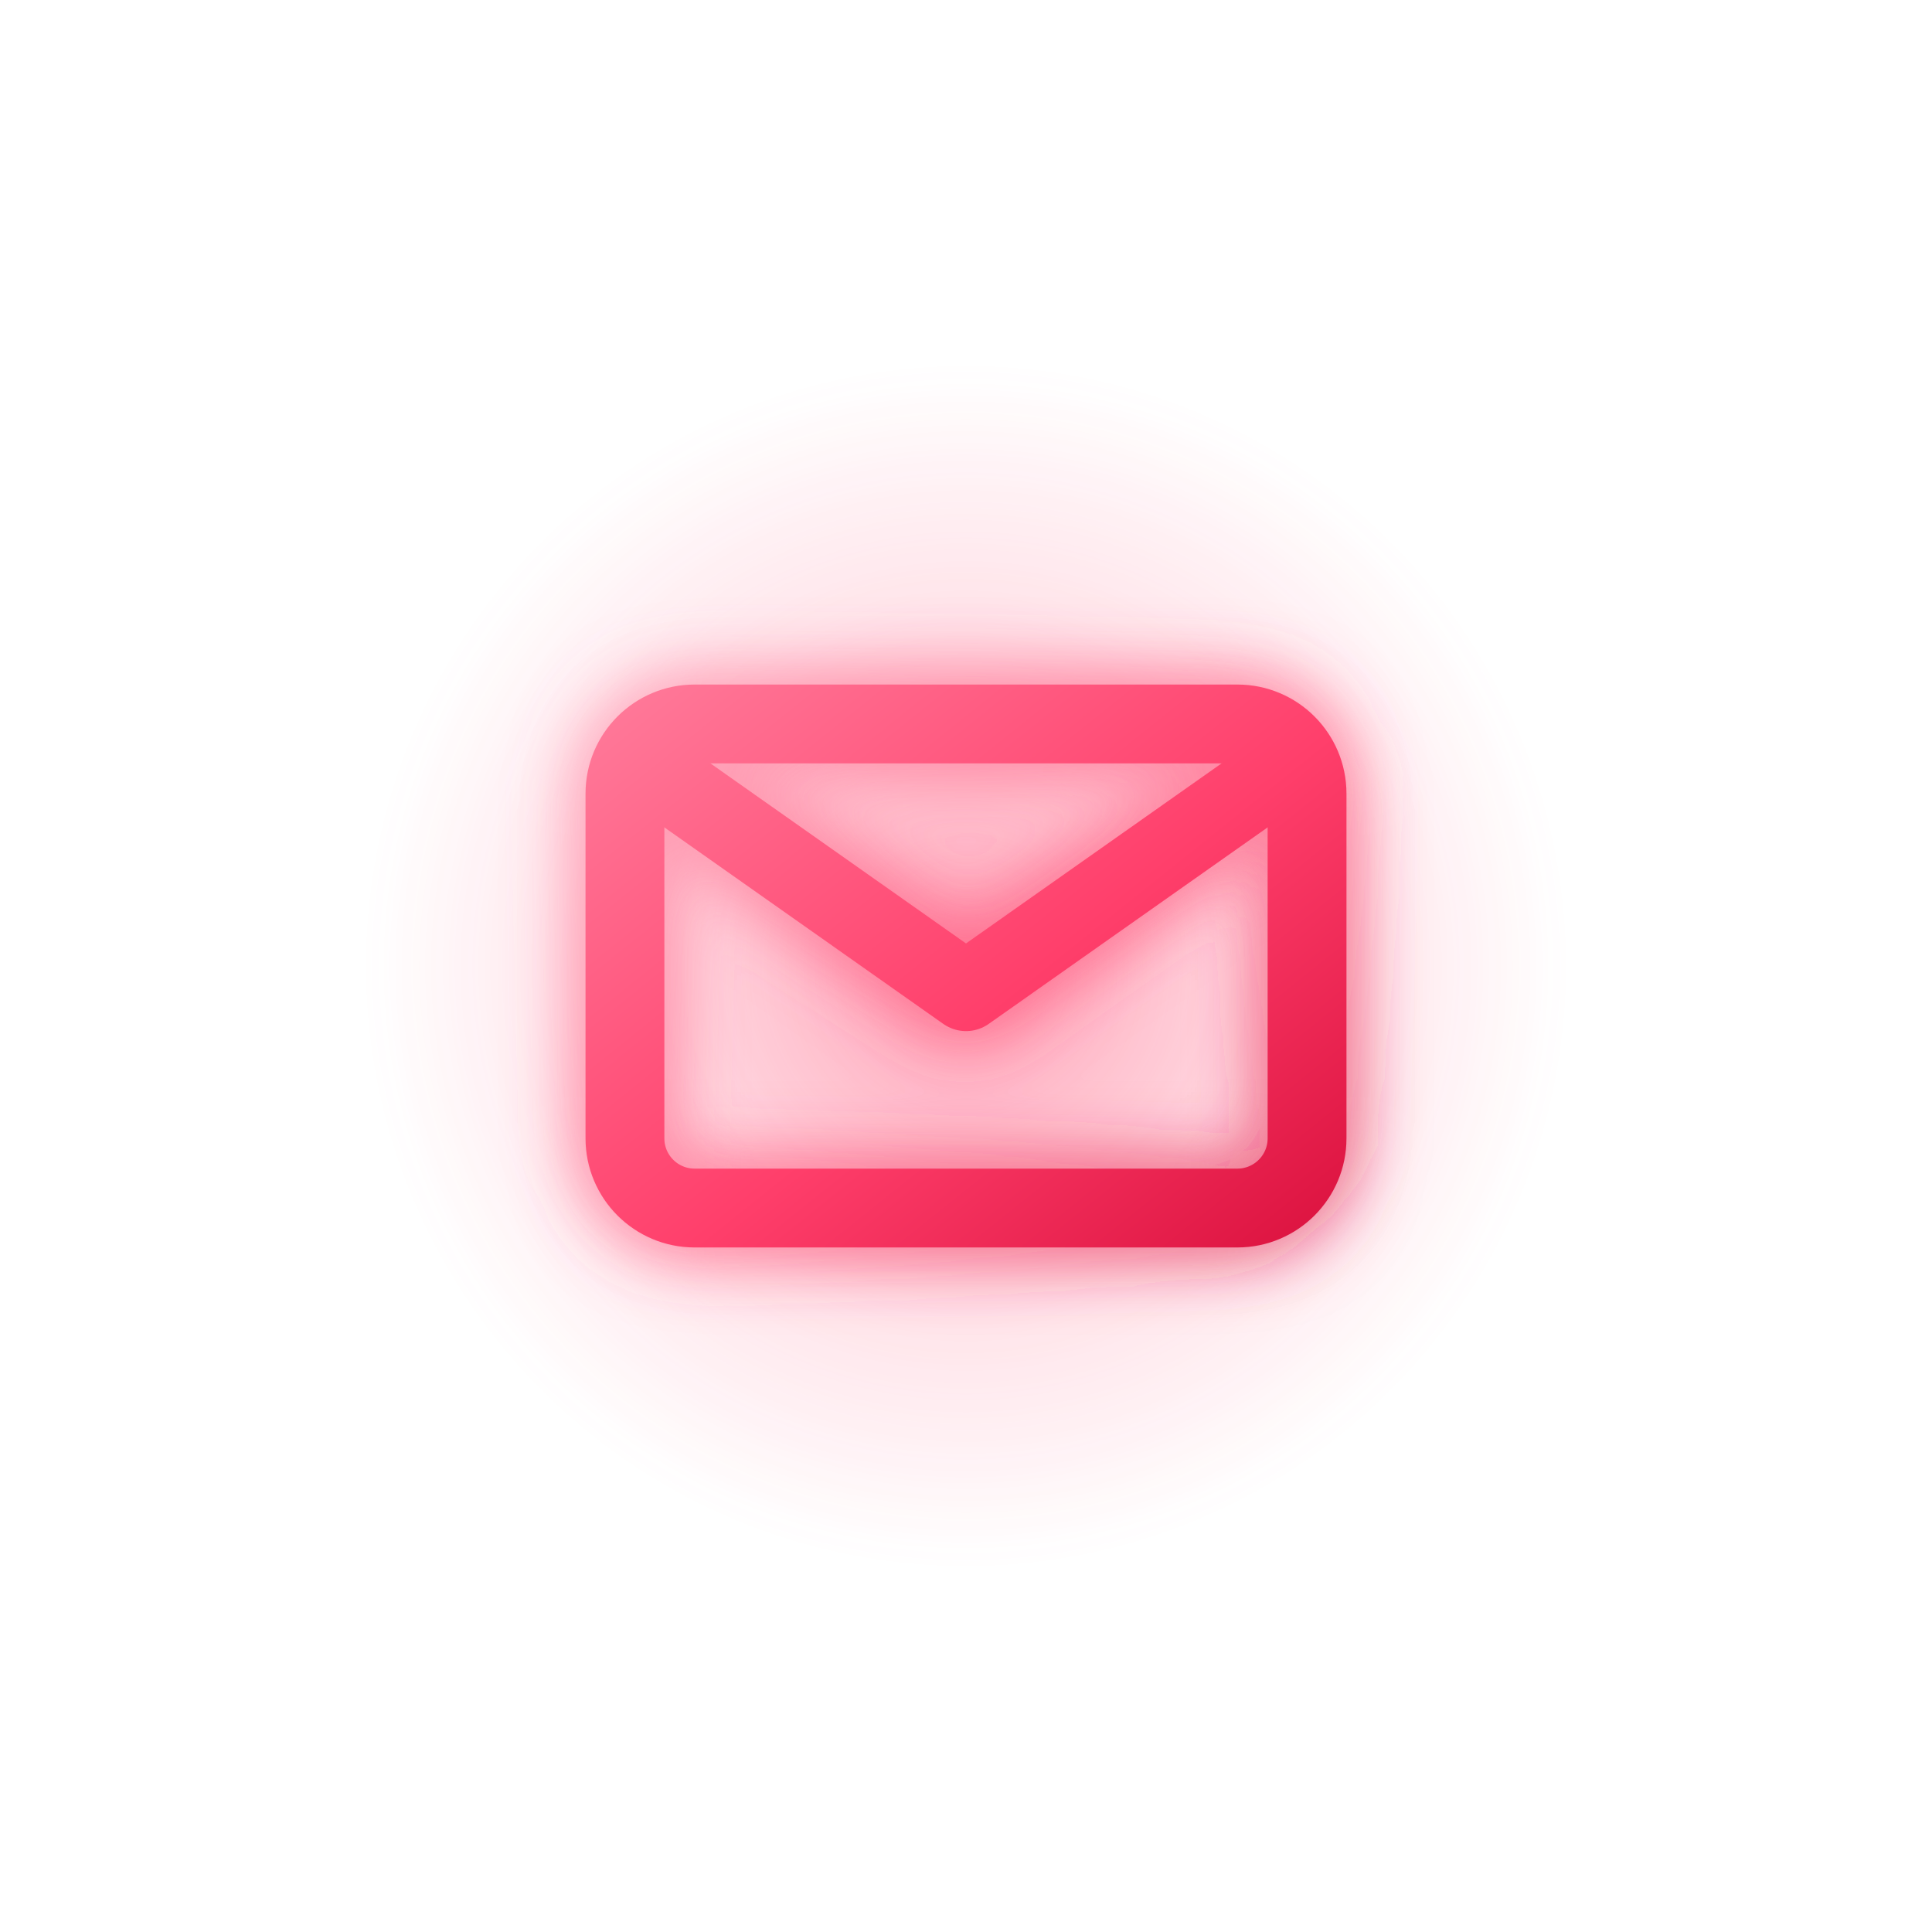
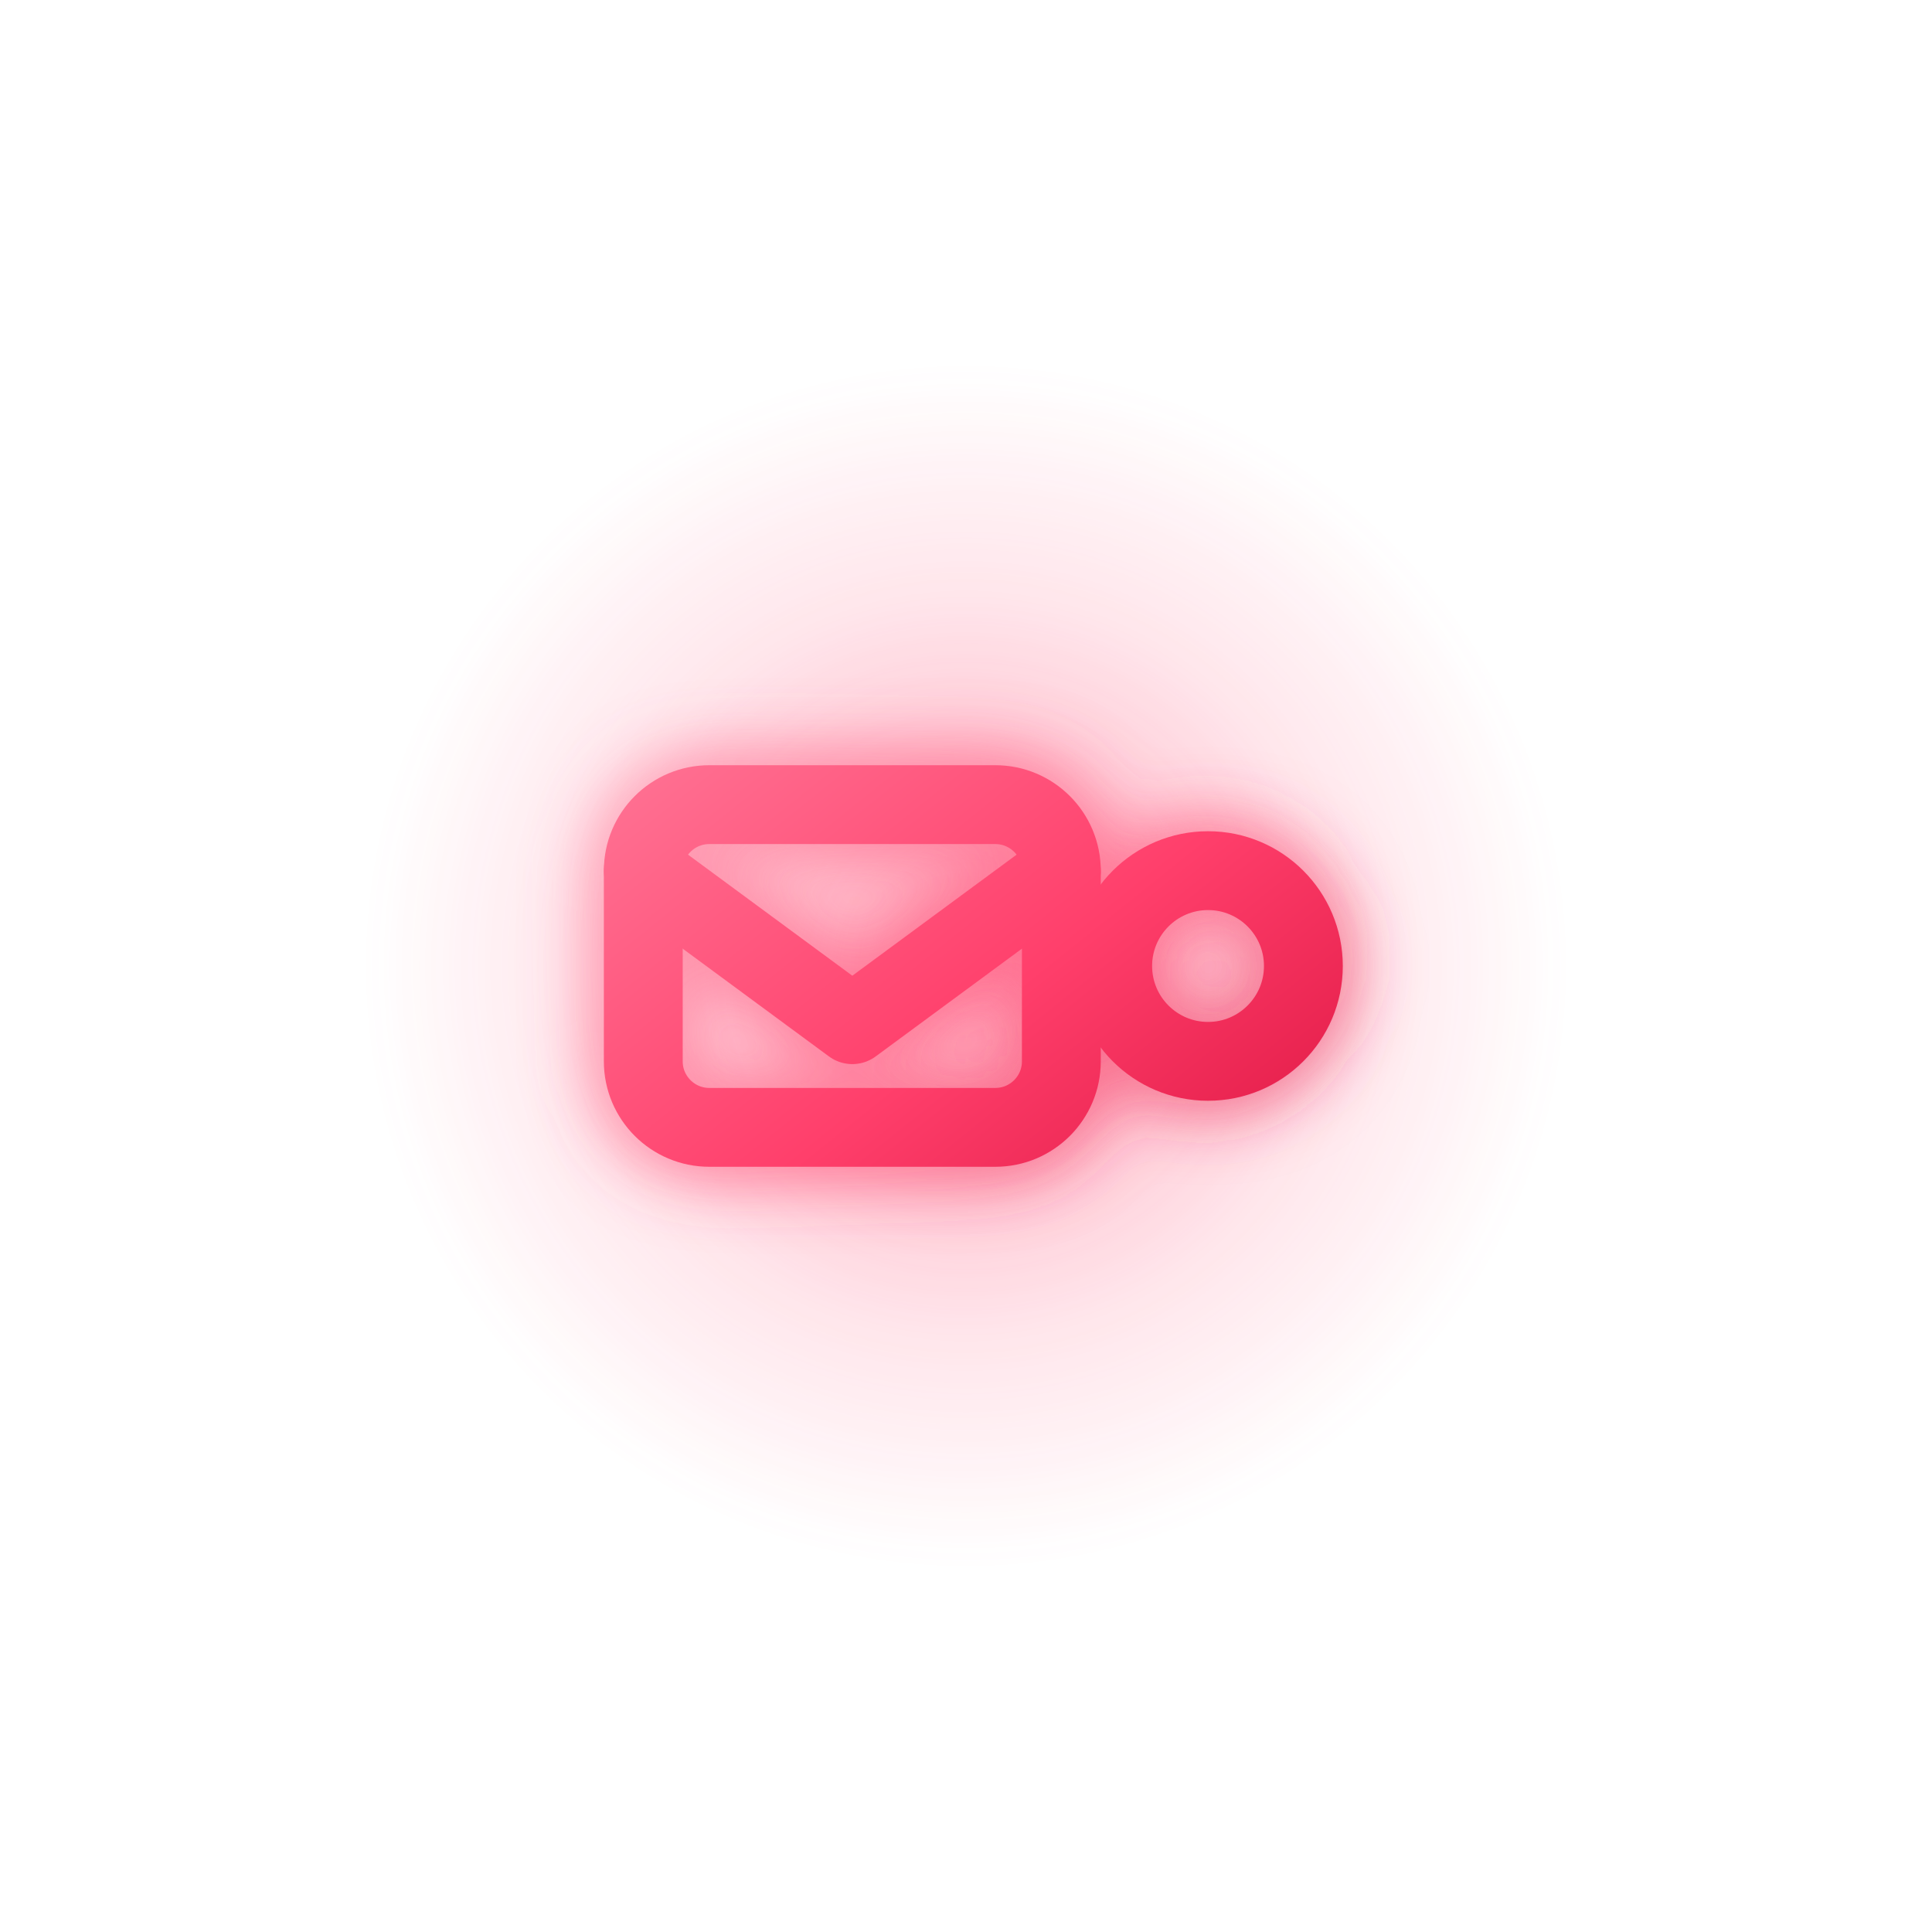
<svg xmlns="http://www.w3.org/2000/svg" width="432" height="432" viewBox="0 0 108 108">
  <defs>
    <clipPath id="plateClip">
      <rect width="108" height="108" rx="24" />
    </clipPath>
    <radialGradient id="moon" cx="50%" cy="50%" r="50%">
      <stop offset="0" stop-color="#ff2f5d" stop-opacity="0.8" />
      <stop offset="0.6" stop-color="#a30a26" stop-opacity="0.45" />
      <stop offset="1" stop-color="#a30a26" stop-opacity="0" />
    </radialGradient>
    <radialGradient id="bloom" cx="50%" cy="50%" r="50%">
      <stop offset="0" stop-color="#ff2f5d" stop-opacity="0.55" />
      <stop offset="0.6" stop-color="#ff2f5d" stop-opacity="0.16" />
      <stop offset="1" stop-color="#ff2f5d" stop-opacity="0" />
    </radialGradient>
    <linearGradient id="glyph" gradientUnits="userSpaceOnUse" x1="4" y1="2" x2="20" y2="22">
      <stop offset="0" stop-color="#ff7e9d" />
      <stop offset="0.55" stop-color="#ff3f6b" />
      <stop offset="1" stop-color="#d90f3c" />
    </linearGradient>
    <filter id="glow" x="-40%" y="-40%" width="180%" height="180%">
      <feGaussianBlur stdDeviation="1.0" result="b" />
      <feMerge>
        <feMergeNode in="b" />
        <feMergeNode in="b" />
      </feMerge>
    </filter>
  </defs>
  <circle cx="54" cy="54" r="34" fill="url(#bloom)" opacity="0.8" />
  <g transform="translate(29.4 29.4) scale(2.05)">
    <g filter="url(#glow)" opacity="0.55">
      <g fill="none" stroke="url(#glyph)" stroke-width="2.15" stroke-linecap="round" stroke-linejoin="round">
-         <rect x="2.7" y="5.4" width="18.6" height="13.2" rx="1.9" />
-         <path d="M3.2 6.5 12 12.7l8.8-6.2" />
+         <rect x="3.2" y="7.6" width="11.4" height="8.8" rx="1.8" />
+         <path d="M3.2 9.4 8.9 13.6 14.6 9.4" />
+         <circle cx="18.6" cy="12" r="2.6" />
      </g>
      <g fill="url(#glyph)" />
    </g>
    <g fill="none" stroke="url(#glyph)" stroke-width="2.15" stroke-linecap="round" stroke-linejoin="round">
-       <rect x="2.7" y="5.4" width="18.6" height="13.2" rx="1.9" />
-       <path d="M3.2 6.5 12 12.7l8.8-6.2" />
+       <rect x="3.2" y="7.6" width="11.4" height="8.8" rx="1.8" />
+       <path d="M3.2 9.4 8.9 13.6 14.6 9.4" />
+       <circle cx="18.6" cy="12" r="2.6" />
    </g>
    <g fill="url(#glyph)" />
  </g>
</svg>
